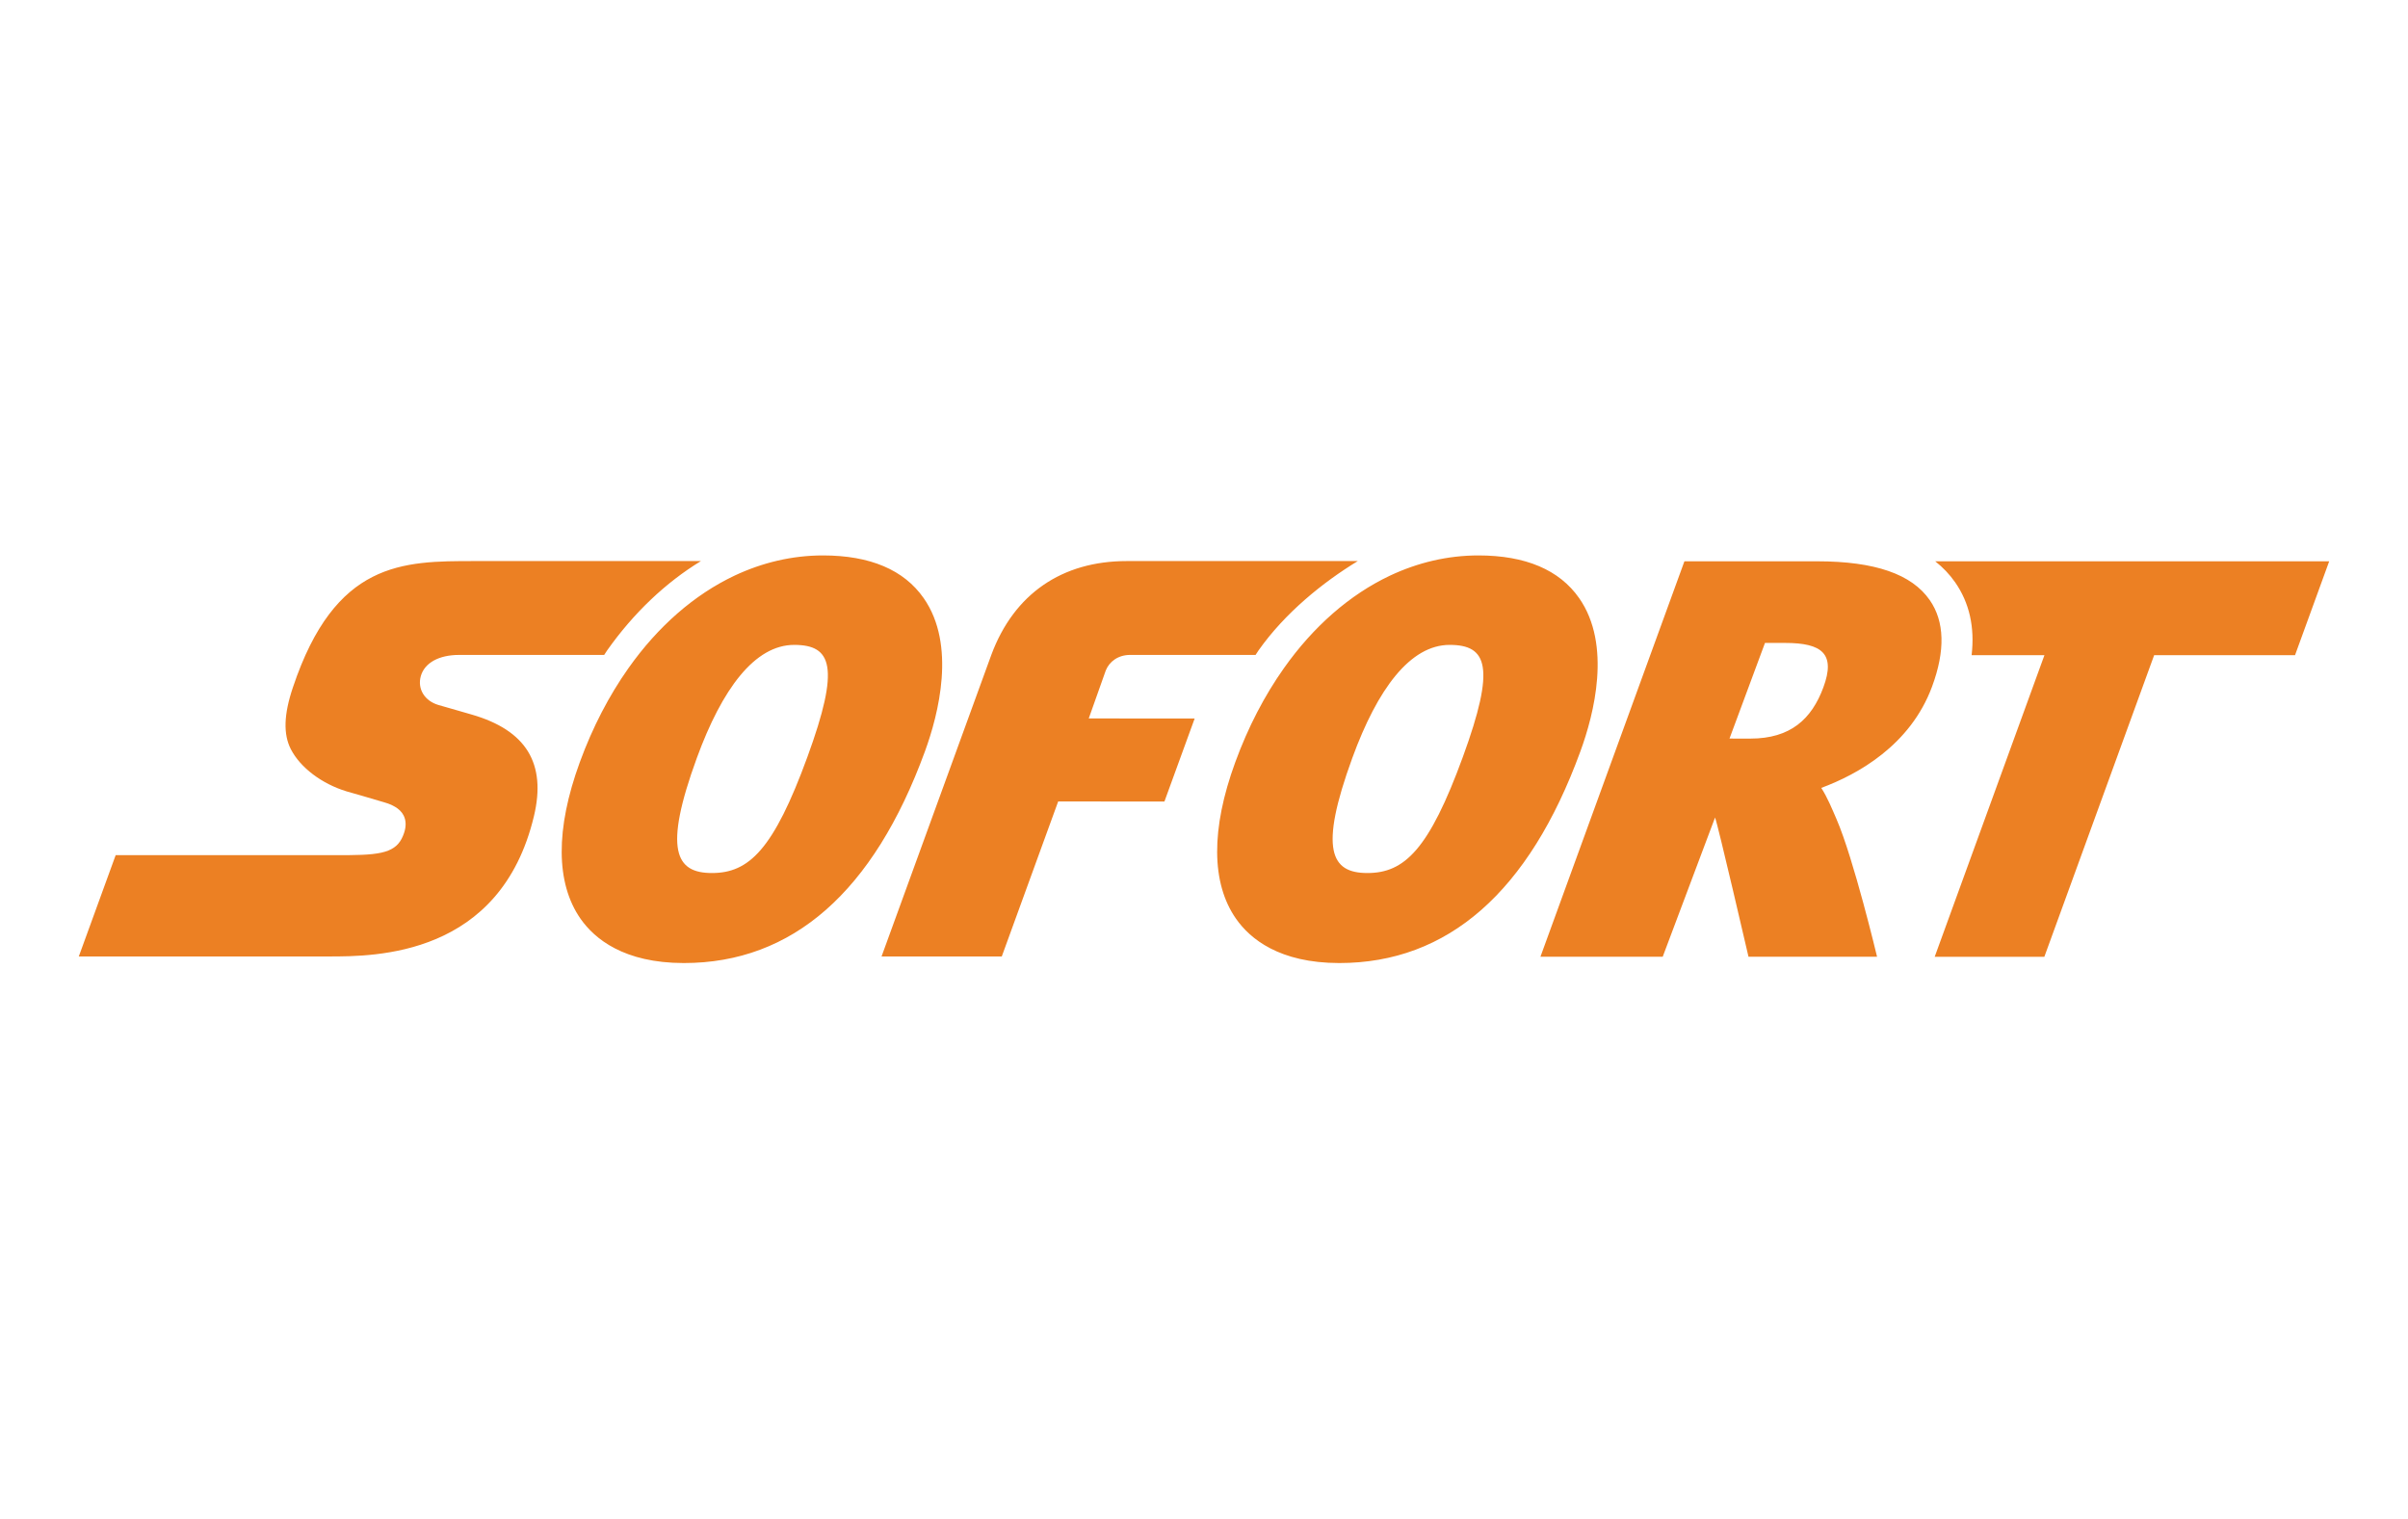
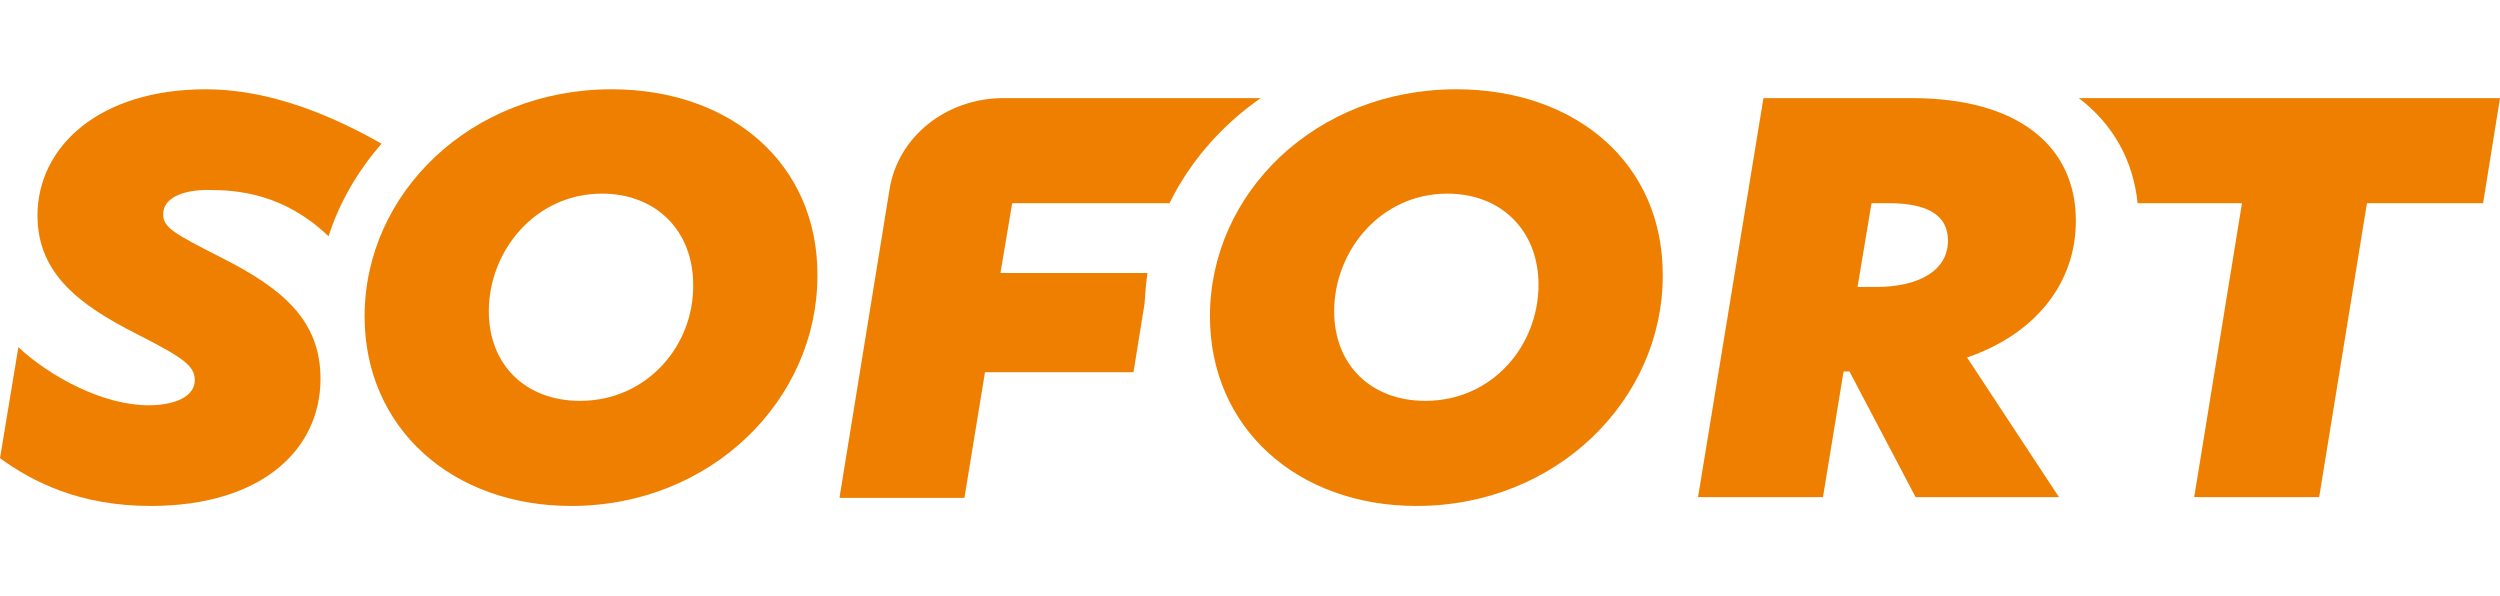
- <svg xmlns="http://www.w3.org/2000/svg" version="1.1" x="0px" y="0px" width="242.65px" height="153.01px" viewBox="0 0 242.65 153.01" style="enable-background:new 0 0 242.65 153.01;" xml:space="preserve">
-   <g id="sofort">
-     <g id="layer1" transform="translate(85.78837,-282.2312)">
-       <path id="path66" style="fill:#EC8023;" d="M-2.85,338.199c-3.102,0-6.109,0.713-8.935,2.043    c-4.034,1.911-7.694,5.097-10.682,9.326c-1.94,2.745-3.602,5.927-4.902,9.486c-2.453,6.718-2.425,12.167,0.082,15.758    c1.422,2.029,4.377,4.454,10.387,4.461h0.023c10.946,0,19.117-7.175,24.292-21.325c1.367-3.744,3.17-10.731-0.126-15.447    C5.299,339.651,1.893,338.204-2.85,338.199L-2.85,338.199z M63.198,338.199c-3.1,0-6.109,0.713-8.933,2.043    c-4.036,1.911-7.693,5.097-10.681,9.326c-1.942,2.745-3.603,5.927-4.903,9.486c-2.455,6.718-2.425,12.167,0.085,15.758    c1.419,2.029,4.372,4.454,10.386,4.461h0.019c10.949,0,19.122-7.175,24.292-21.325c1.372-3.744,3.171-10.731-0.123-15.447    C71.346,339.651,67.941,338.204,63.198,338.199z M-38.005,338.768c-3.602,0-7.102,0-10.237,1.591    c-3.134,1.591-5.902,4.775-8.032,11.143c-0.462,1.369-0.706,2.549-0.738,3.573c-0.032,1.025,0.146,1.898,0.535,2.658    c0.48,0.926,1.257,1.797,2.229,2.529c0.974,0.736,2.137,1.334,3.392,1.715c0.048,0.014,0.707,0.201,1.506,0.43    c0.795,0.229,1.726,0.503,2.315,0.682c0.345,0.104,0.724,0.242,1.067,0.449c0.345,0.204,0.654,0.479,0.848,0.857    c0.128,0.252,0.197,0.528,0.204,0.823c0.009,0.297-0.042,0.618-0.158,0.956c-0.292,0.863-0.736,1.422-1.582,1.762    c-0.841,0.341-2.082,0.45-3.965,0.464h-23.511l-3.716,10.21h25.166c2.368,0,6.697,0,10.857-1.769    c4.16-1.767,8.151-5.298,9.841-12.368c0.635-2.656,0.438-4.82-0.602-6.521c-1.044-1.697-2.933-2.932-5.682-3.721    c0,0-0.615-0.179-1.339-0.387c-0.72-0.208-1.554-0.445-1.979-0.568c-0.704-0.201-1.246-0.608-1.566-1.127    c-0.317-0.518-0.414-1.146-0.233-1.788c0.189-0.667,0.647-1.2,1.305-1.568c0.663-0.366,1.531-0.567,2.546-0.567h14.628    c0.103-0.148,0.197-0.311,0.3-0.459c2.672-3.781,5.906-6.839,9.449-8.999H-38.005z M27.747,338.768    c-6.51,0-11.356,3.293-13.644,9.458L3.044,378.61h12.115l5.683-15.618l10.706,0.007l3.047-8.365l-10.672-0.008l1.719-4.843    c0.356-0.869,1.214-1.559,2.466-1.559c0.697,0,8.558,0.002,12.624,0.004c0.105-0.151,0.199-0.313,0.302-0.461    c2.672-3.781,6.455-6.839,9.998-8.999H27.747L27.747,338.768z M83.948,338.79L69.44,378.635h12.322l5.272-14.024    c0.259,0.578,3.37,14.024,3.37,14.024h12.955c0,0-2.356-9.88-4.089-13.872c-0.446-1.025-0.91-2.176-1.532-3.138    c3.66-1.36,8.963-4.278,11.159-10.194c1.349-3.636,1.271-6.576-0.229-8.731c-1.816-2.617-5.516-3.902-11.31-3.909H83.948    L83.948,338.79z M109.222,338.791c0.779,0.617,1.451,1.321,2.012,2.125c1.433,2.066,1.981,4.522,1.654,7.335h7.338l-11.059,30.394    h11.049l11.065-30.394h14.196l3.444-9.461H109.222z M92.066,347.017H94.1c3.72,0.002,5.106,1.09,3.847,4.484    c-1.182,3.188-3.308,5.155-7.349,5.155h-0.016l-2.091-0.003L92.066,347.017L92.066,347.017z M-5.758,347.214h0.002    c3.785,0.005,4.652,2.199,1.328,11.292h0c-3.415,9.346-5.893,11.697-9.623,11.697h-0.007c-3.634-0.002-4.909-2.302-1.508-11.604    C-13.026,351.655-9.737,347.214-5.758,347.214L-5.758,347.214z M60.291,347.214h0.004c3.783,0.005,4.651,2.199,1.326,11.292    c-3.413,9.346-5.893,11.697-9.621,11.697h-0.009c-3.636-0.002-4.905-2.302-1.506-11.604    C53.022,351.655,56.313,347.214,60.291,347.214L60.291,347.214z" />
-     </g>
-   </g>
-   <g id="Layer_1">
- </g>
+ <svg xmlns="http://www.w3.org/2000/svg" width="168" height="40" viewBox="0 0 168 40" fill="none">
+   <path d="M41.099 6C31.664 6 24.501 12.963 24.501 21.259C24.501 28.765 30.38 34 38.382 34C47.817 34 54.93 26.84 54.93 18.543C54.979 10.988 49.101 6 41.099 6ZM38.975 26.938C35.369 26.938 32.849 24.568 32.849 20.914C32.849 16.864 35.961 13.012 40.457 13.012C44.063 13.012 46.582 15.482 46.582 19.136C46.631 23.235 43.47 26.938 38.975 26.938Z" fill="#EE7F00" />
+   <path d="M97.856 6C88.421 6 81.308 12.963 81.308 21.259C81.308 28.765 87.186 34 95.188 34C104.623 34 111.736 26.84 111.736 18.543C111.786 10.988 105.907 6 97.856 6ZM95.781 26.938C92.175 26.938 89.656 24.568 89.656 20.914C89.656 16.864 92.768 13.012 97.263 13.012C100.869 13.012 103.388 15.482 103.388 19.136C103.388 23.235 100.276 26.938 95.781 26.938Z" fill="#EE7F00" />
+   <path d="M139.498 14.839C139.498 9.802 135.596 6.593 128.482 6.593H118.504L114.108 33.407H122.505L123.888 24.963H124.284L128.729 33.407H138.362L132.187 24.025C136.781 22.444 139.498 19.037 139.498 14.839ZM126.062 19.284H124.827L125.766 13.654H126.902C129.52 13.654 130.903 14.444 130.903 16.173C130.903 18.198 128.927 19.284 126.062 19.284Z" fill="#EE7F00" />
+   <path d="M14.869 17.309C11.658 15.679 10.966 15.284 10.966 14.395C10.966 13.309 12.251 12.765 13.979 12.765C16.005 12.765 19.067 13.012 22.081 15.877C22.822 13.556 24.056 11.482 25.637 9.654C21.389 7.235 17.437 6 13.831 6C6.669 6 2.519 9.852 2.519 14.494C2.519 18.494 5.532 20.568 9.089 22.395C12.3 24.025 13.09 24.568 13.09 25.556C13.09 26.642 11.757 27.235 9.978 27.235C6.916 27.235 3.359 25.309 1.235 23.333L0 30.79C2.173 32.37 5.335 34 10.126 34C17.536 34 21.537 30.247 21.537 25.457C21.537 21.506 18.968 19.383 14.869 17.309Z" fill="#EE7F00" />
+   <path d="M77.109 18.346H67.23L68.02 13.654H78.591C79.974 10.839 82.098 8.42 84.716 6.593H67.427C63.575 6.593 60.314 9.21 59.771 12.765L56.412 33.457H64.809L66.192 25.012H76.171L76.912 20.42C76.961 19.679 77.01 19.037 77.109 18.346Z" fill="#EE7F00" />
+   <path d="M139.695 6.593C141.968 8.321 143.351 10.741 143.647 13.654H150.661L147.451 33.407H155.848L159.059 13.654H166.864L168 6.593H139.695Z" fill="#EE7F00" />
</svg>
